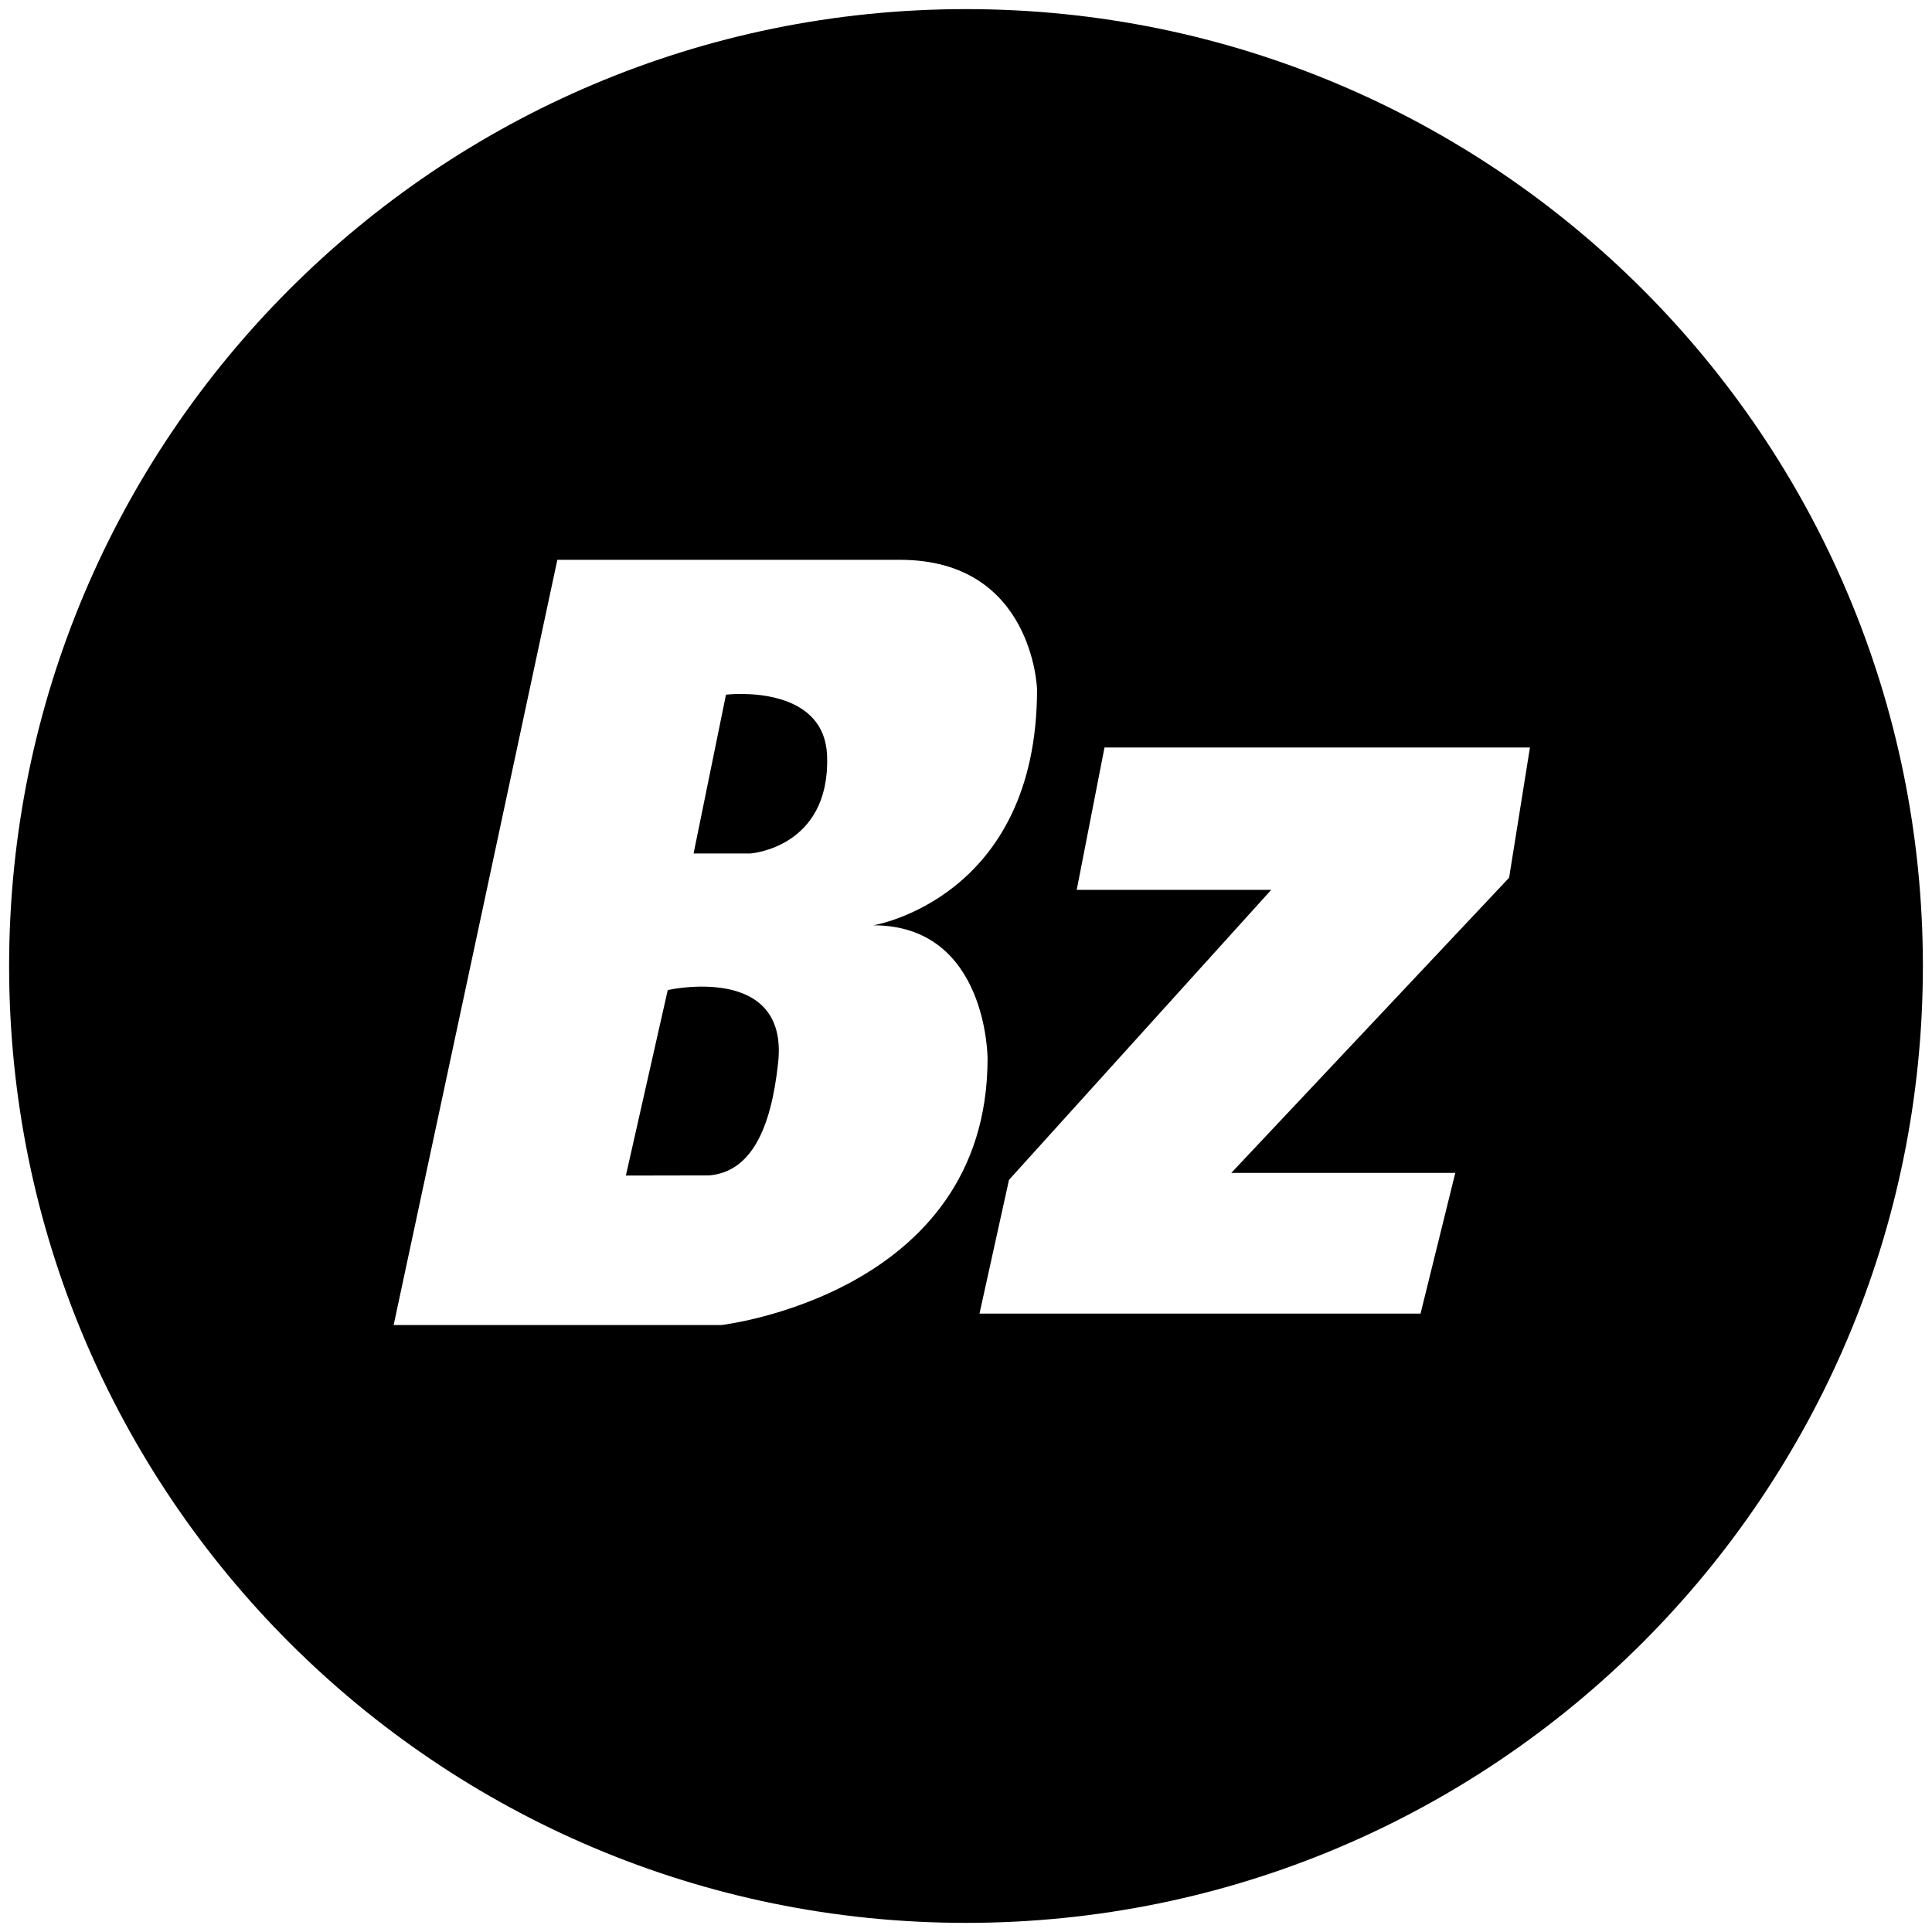
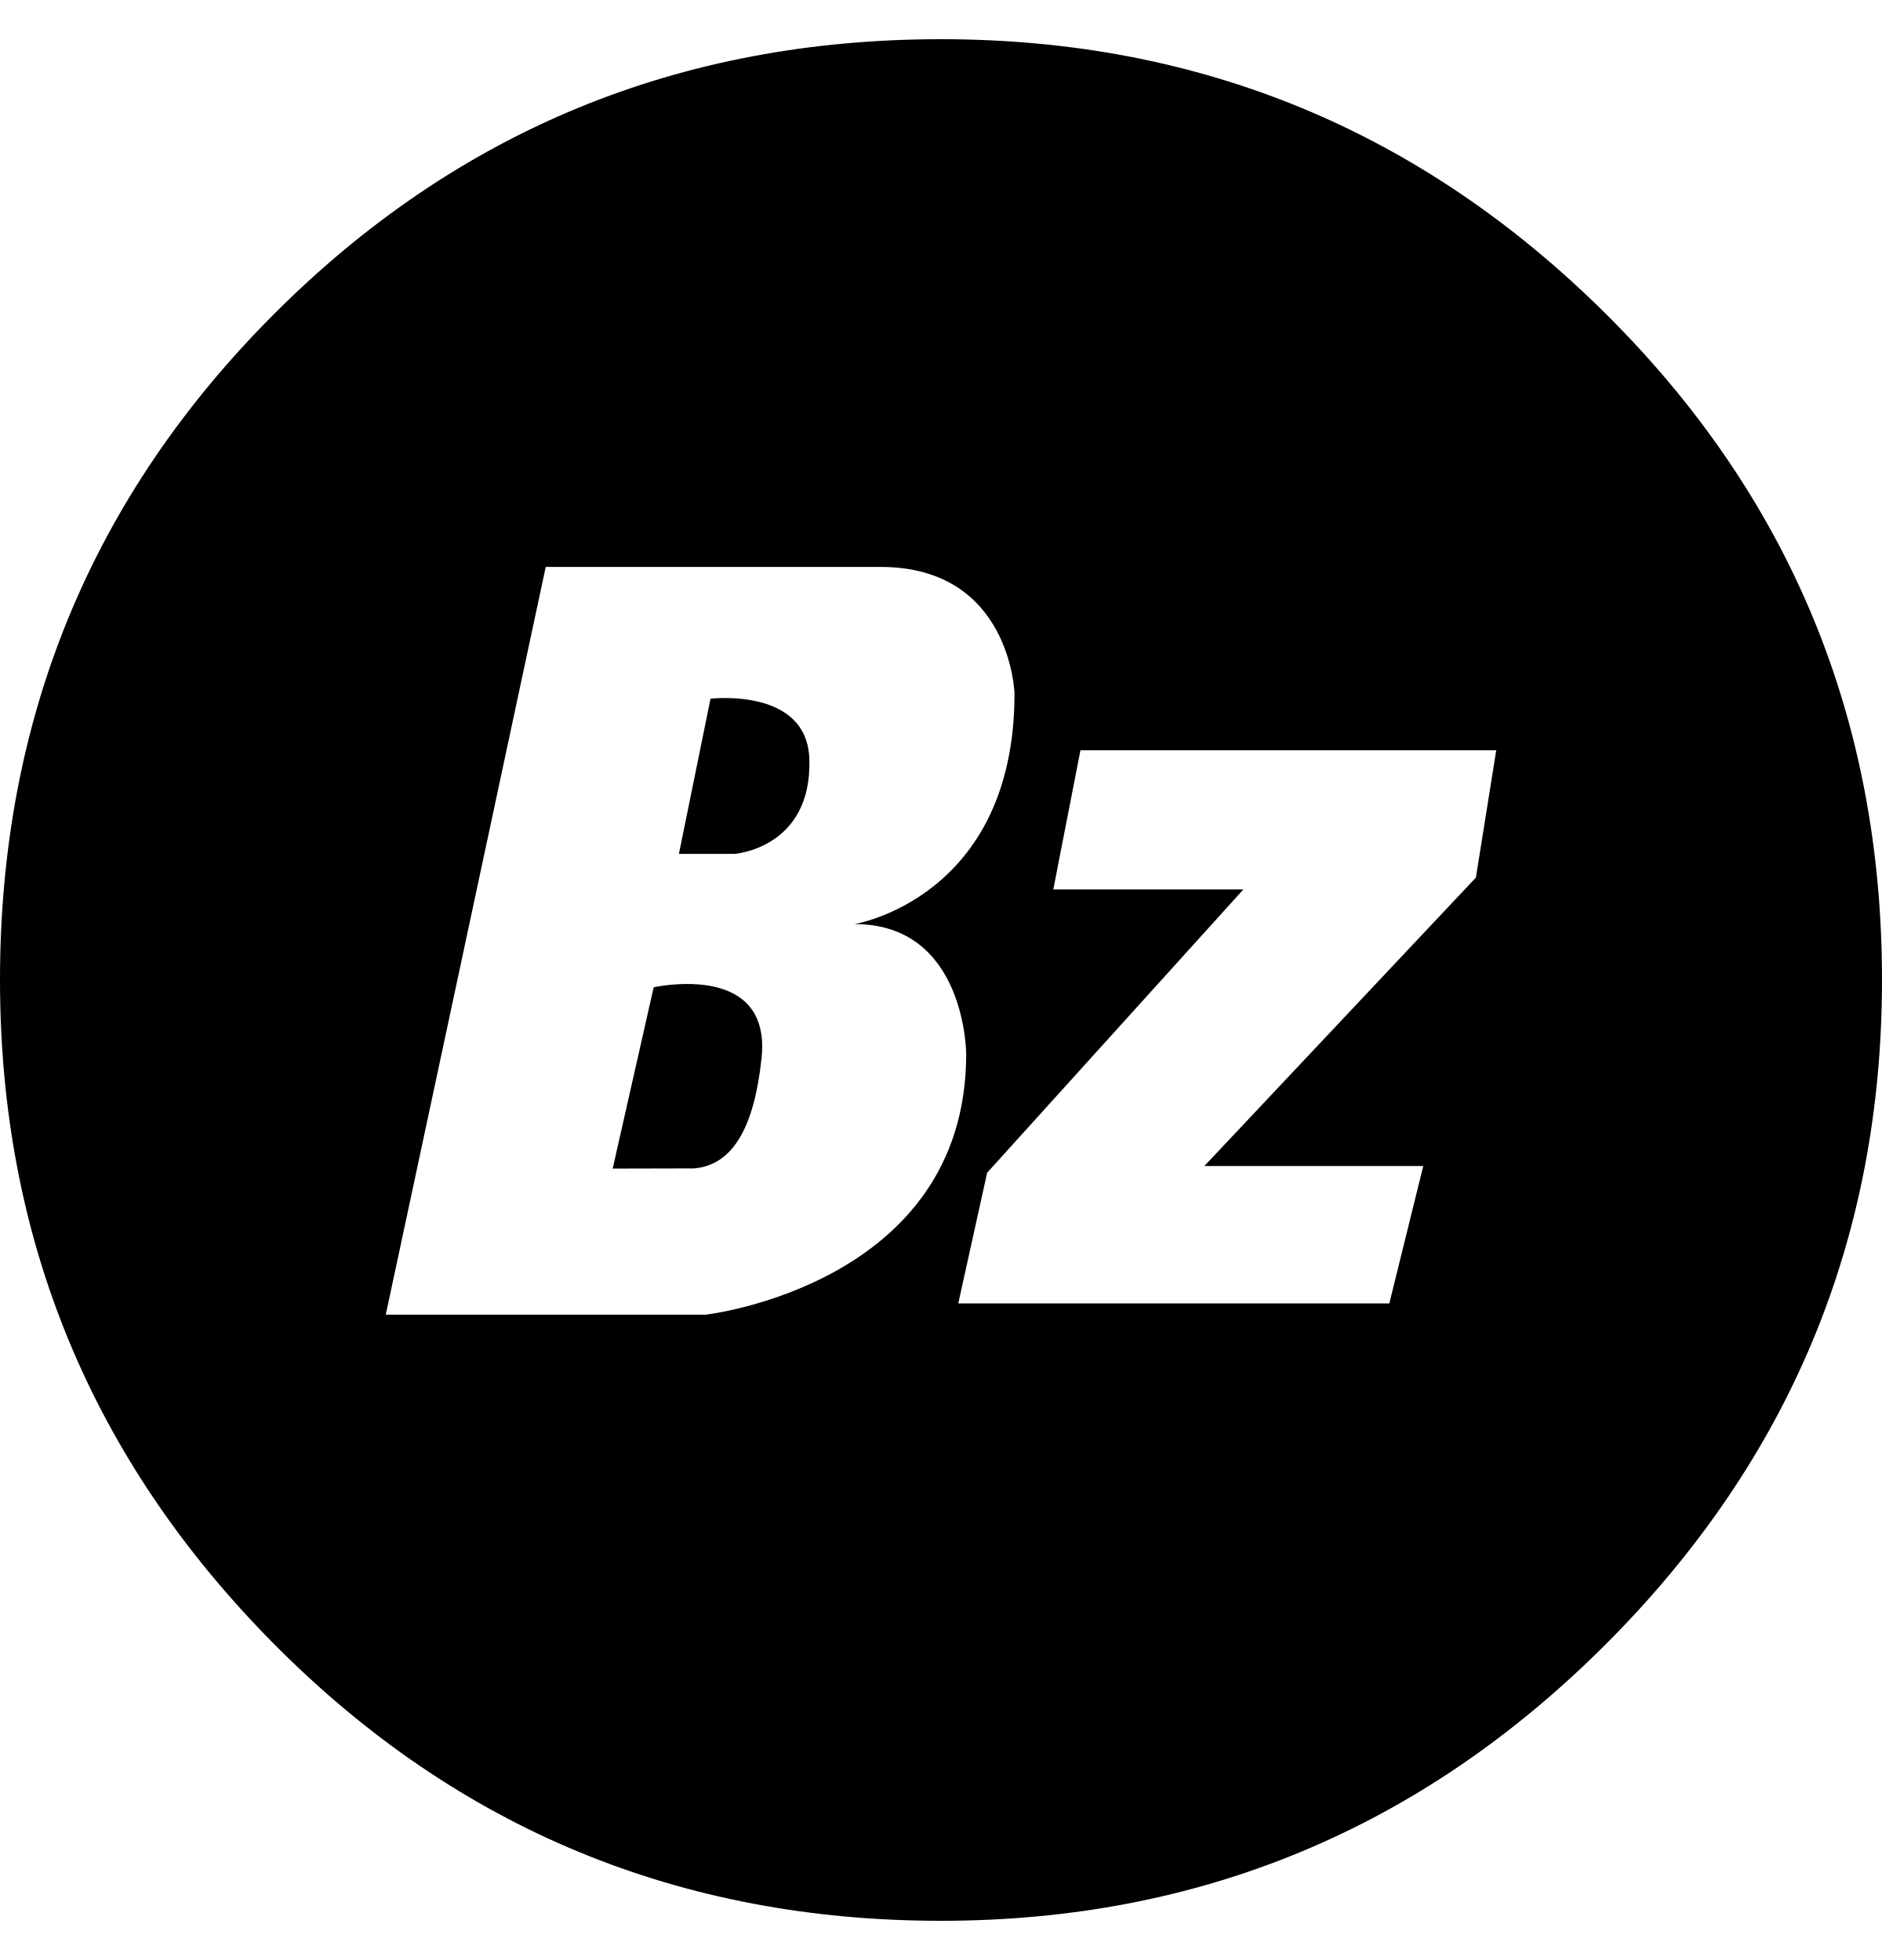
- <svg xmlns="http://www.w3.org/2000/svg" version="1.1" width="353.334" height="353.333" viewBox="0 0 353.334 353.333" id="Layer_2" xml:space="preserve">
-   <defs id="defs13" />
-   <path d="m 176.668,1.667 c -96.651,0 -175.001,78.35 -175.001,174.999 0,96.649 78.35,174.999 175.001,174.999 96.647,0 174.999,-78.35 174.999,-174.999 C 351.667,80.017 273.315,1.667 176.668,1.667 z M 131.87,242.335 H 71.991 l 29.94,-139.953 c 0,0 38.295,0 62.665,0 24.369,0 25.065,23.675 25.065,23.675 0,38.294 -29.94,43.168 -29.94,43.168 20.89,0 20.89,24.37 20.89,24.37 -10e-4,43.169 -48.741,48.74 -48.741,48.74 z m 144.124,-81.812 -50.813,53.988 h 40.968 l -6.351,25.724 h -80.664 l 5.396,-24.454 47.954,-53.036 h -35.568 l 5.081,-26.041 h 77.808 l -3.811,23.819 z m -143.222,-33.48 -5.925,29.043 h 10.404 c 0,0 14.554,-1.021 14.014,-17.772 -0.431,-13.438 -18.493,-11.271 -18.493,-11.271 z m -10.649,54.019 -7.66,33.93 15.249,-0.029 c 7.54,-0.644 11.298,-8.301 12.604,-20.672 1.917,-18.215 -20.193,-13.229 -20.193,-13.229 z" id="path9" />
+ <svg xmlns="http://www.w3.org/2000/svg" version="1.1" width="960" height="1000" id="svg2">
+   <defs id="defs10" />
+   <g id="g3009">
+     <path d="M 480,20 C 346.667,20 233.333,66.667 140,160 46.667,253.333 0,366.667 0,500 0,632 46.667,745 140,839 233.333,933 346.667,980 480,980 612,980 725,933 819,839 913,745 960,632 960,500 960,366.667 913,253.333 819,160 725,66.667 612,20 480,20 z m -201.625,269.25 170.812,0 c 66.424,0 68.312,64.531 68.312,64.531 0,104.38 -81.594,117.688 -81.594,117.688 56.941,0 56.938,66.406 56.938,66.406 C 492.841,655.543 360,670.75 360,670.75 l -163.219,0 81.594,-381.5 z m 91.781,66.875 c -4.634,-0.019 -7.719,0.344 -7.719,0.344 l -16.125,79.188 28.344,0 c 0,0 39.659,-2.81 38.188,-48.469 -0.881,-27.472 -28.786,-31.007 -42.688,-31.062 z m 180.969,26.688 212.094,0 -10.375,64.938 -138.5,147.156 111.656,0 L 708.688,665 l -219.875,0 14.719,-66.656 130.719,-144.562 -96.969,0 L 551.125,382.812 z M 349.688,502.031 c -9.135,0.091 -16.25,1.688 -16.25,1.688 l -20.906,92.5 41.562,-0.094 c 20.552,-1.755 30.815,-22.623 34.375,-56.344 3.429,-32.583 -21.343,-37.924 -38.781,-37.75 z" id="path3004" />
+   </g>
</svg>
